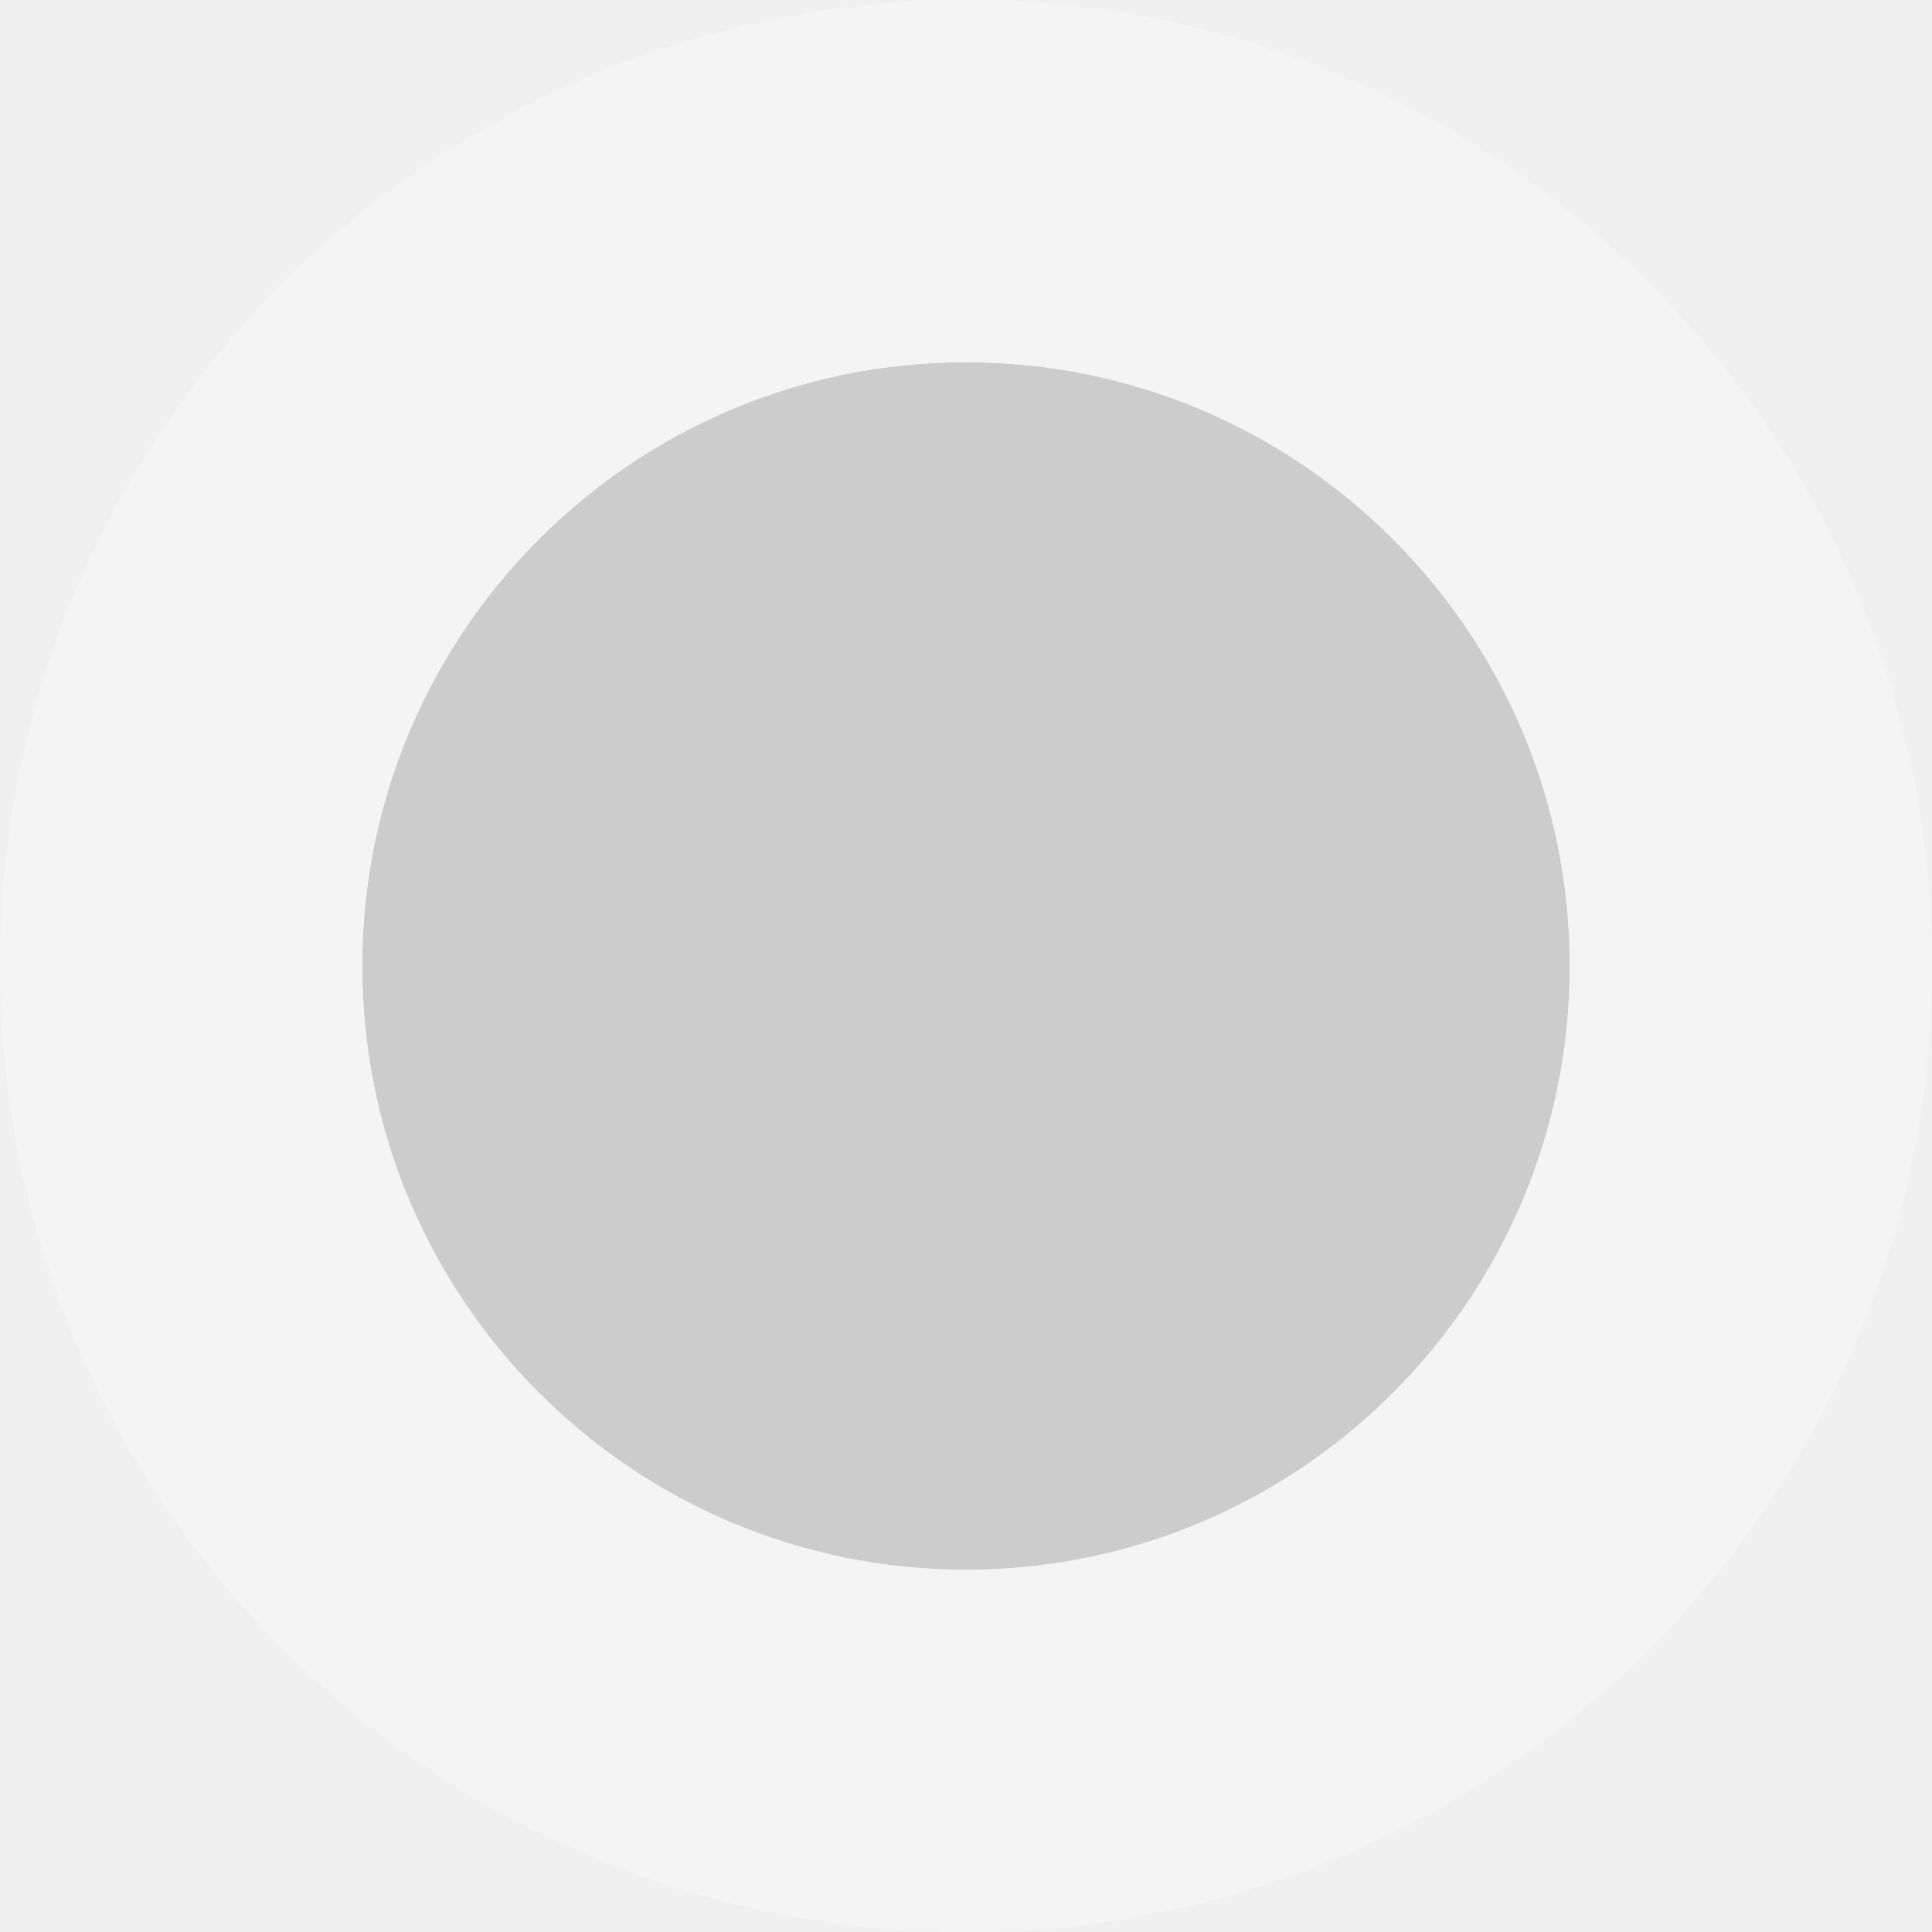
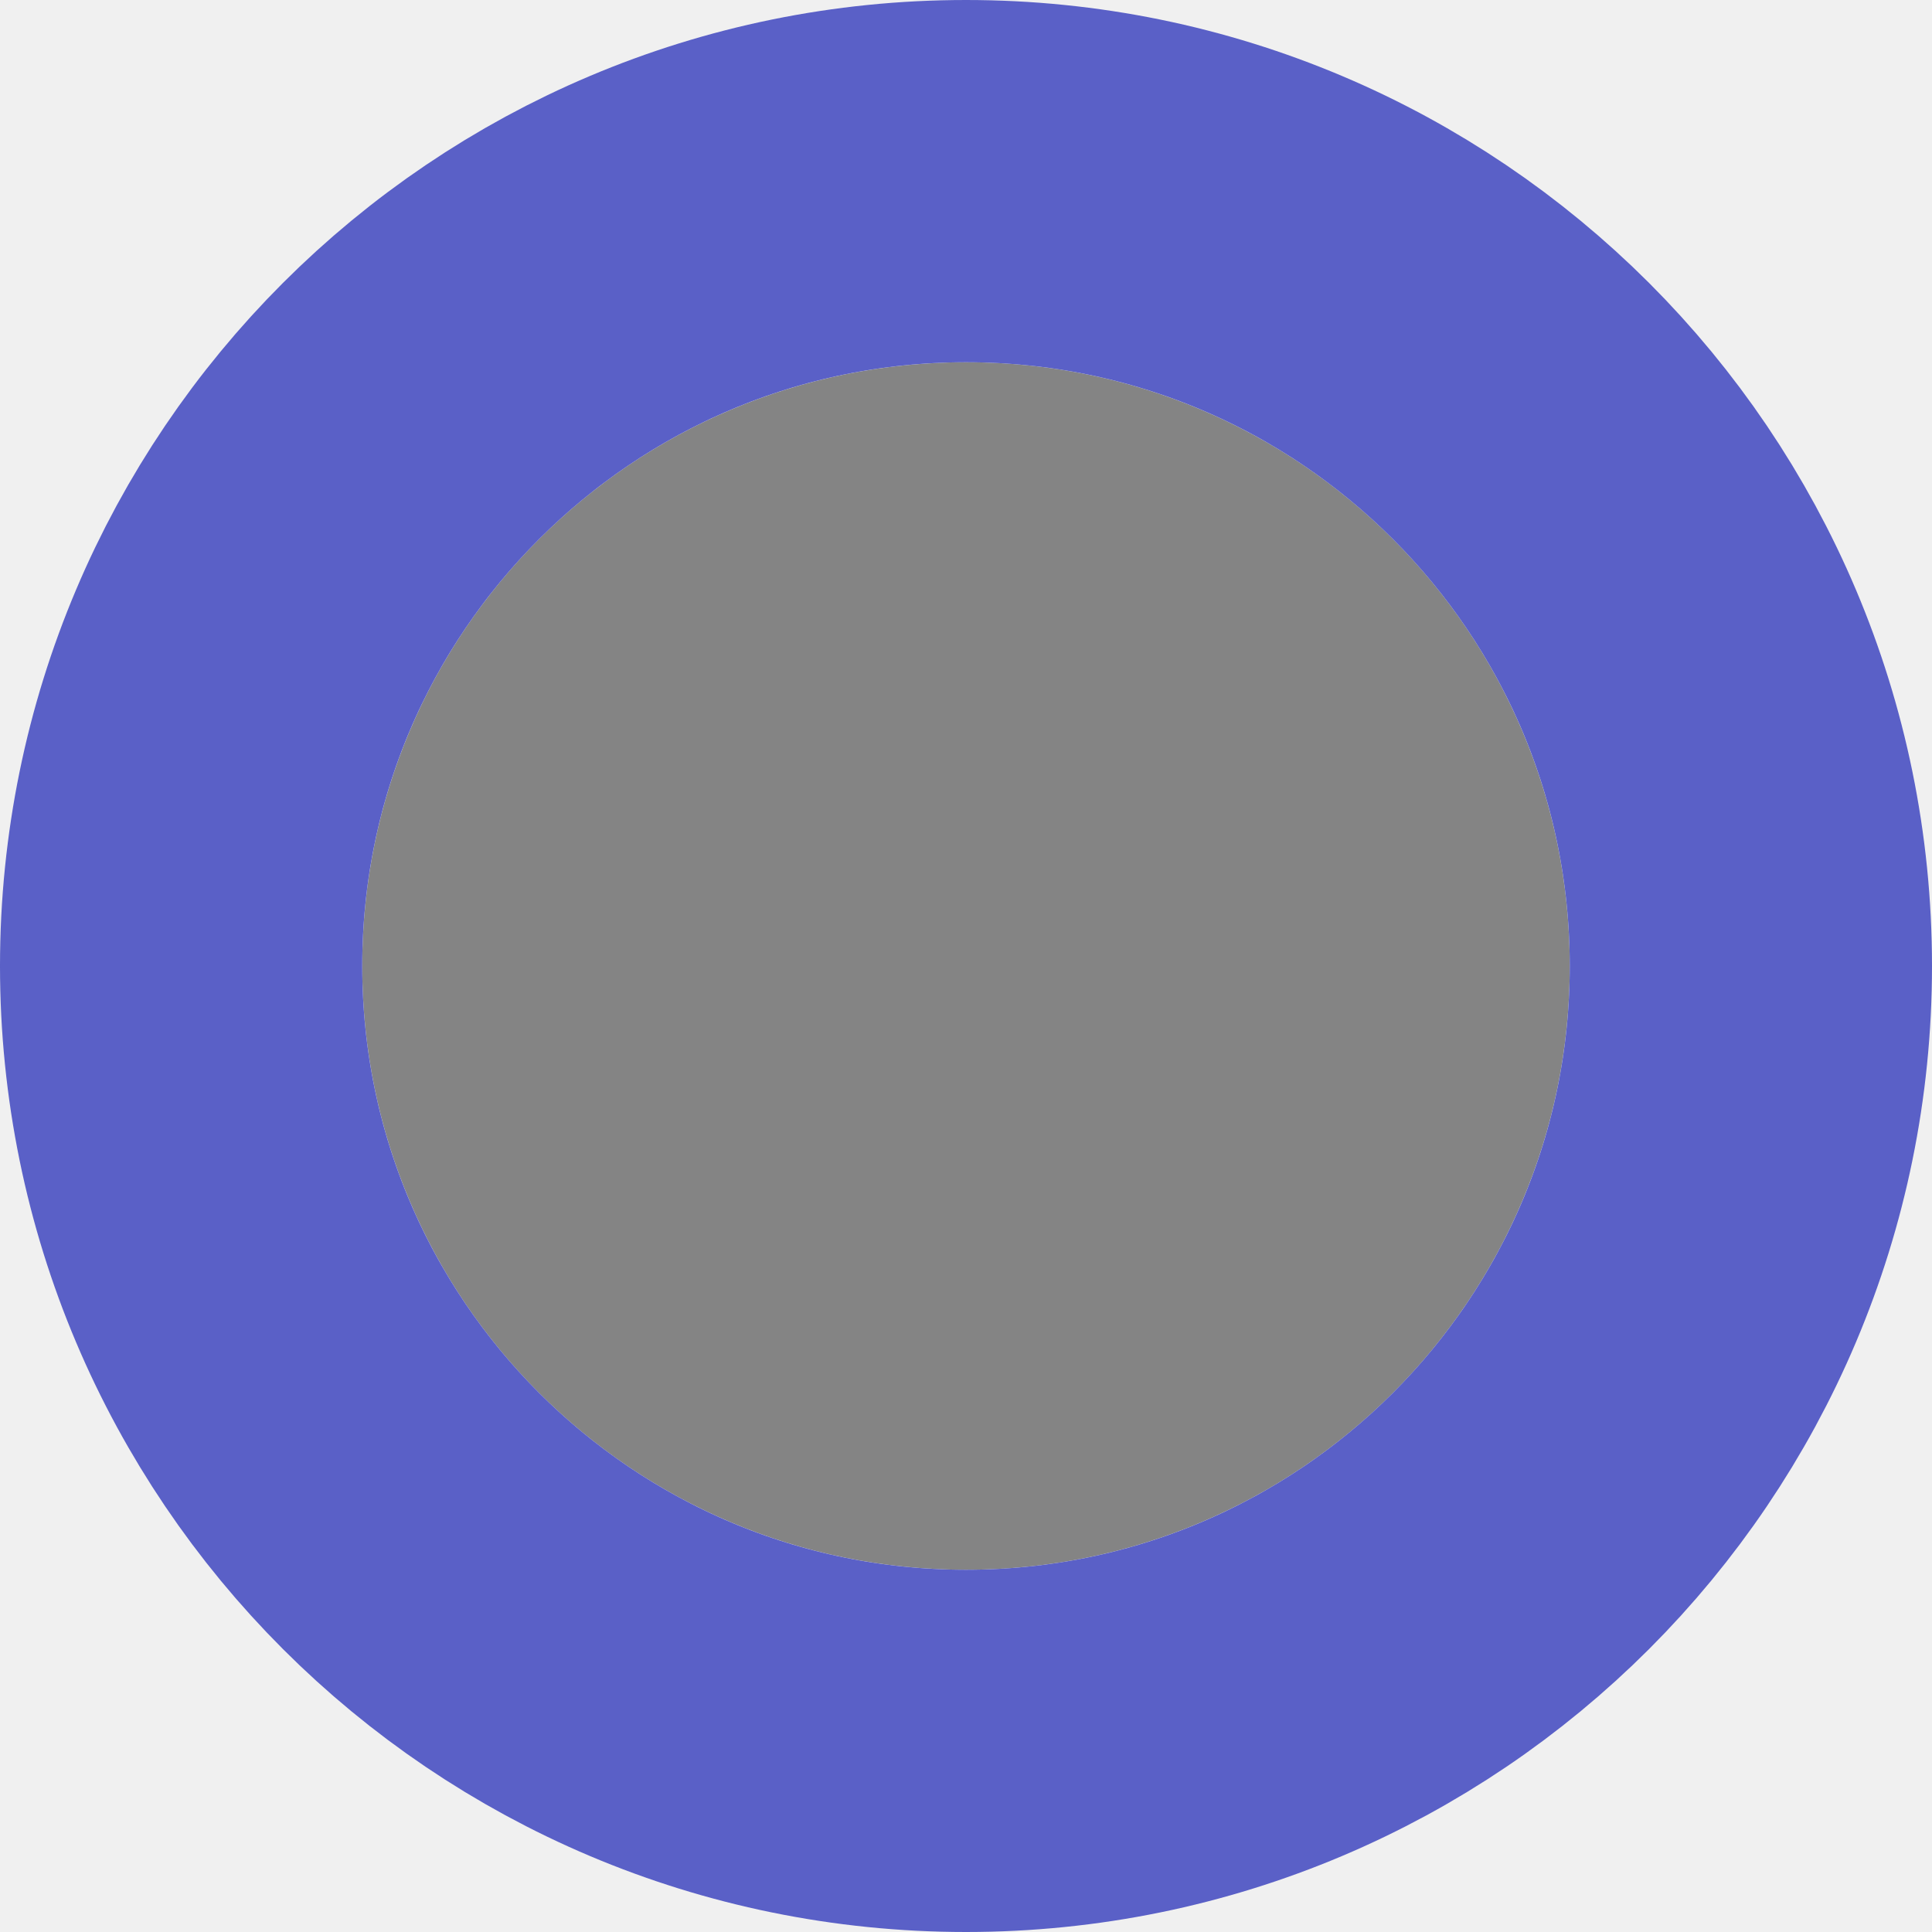
<svg xmlns="http://www.w3.org/2000/svg" xmlns:xlink="http://www.w3.org/1999/xlink" width="16px" height="16px" viewBox="0 0 16 16" version="1.1">
  <defs>
    <linearGradient x1="50%" y1="0%" x2="50%" y2="100%" id="linearGradient-1">
      <stop stop-color="#000000" stop-opacity="0.5" offset="0%" />
      <stop stop-color="#000000" stop-opacity="0.5" offset="100%" />
    </linearGradient>
    <circle id="path-2" cx="8" cy="8" r="5" />
  </defs>
-   <g id="Page-1" stroke="none" stroke-width="1" fill="none" fill-rule="evenodd" opacity="0.3">
+   <g id="Page-1" stroke="none" stroke-width="1" fill="none" fill-rule="evenodd" opacity="0.9">
    <g id="Oval">
      <use fill="url(#linearGradient-1)" fill-rule="evenodd" xlink:href="#path-2" />
-       <circle stroke="#FFFFFF" stroke-width="3" cx="8" cy="8" r="6.5" />
+       <circle stroke="#4950C2" stroke-width="3" cx="8" cy="8" r="6.5" />
    </g>
  </g>
</svg>
